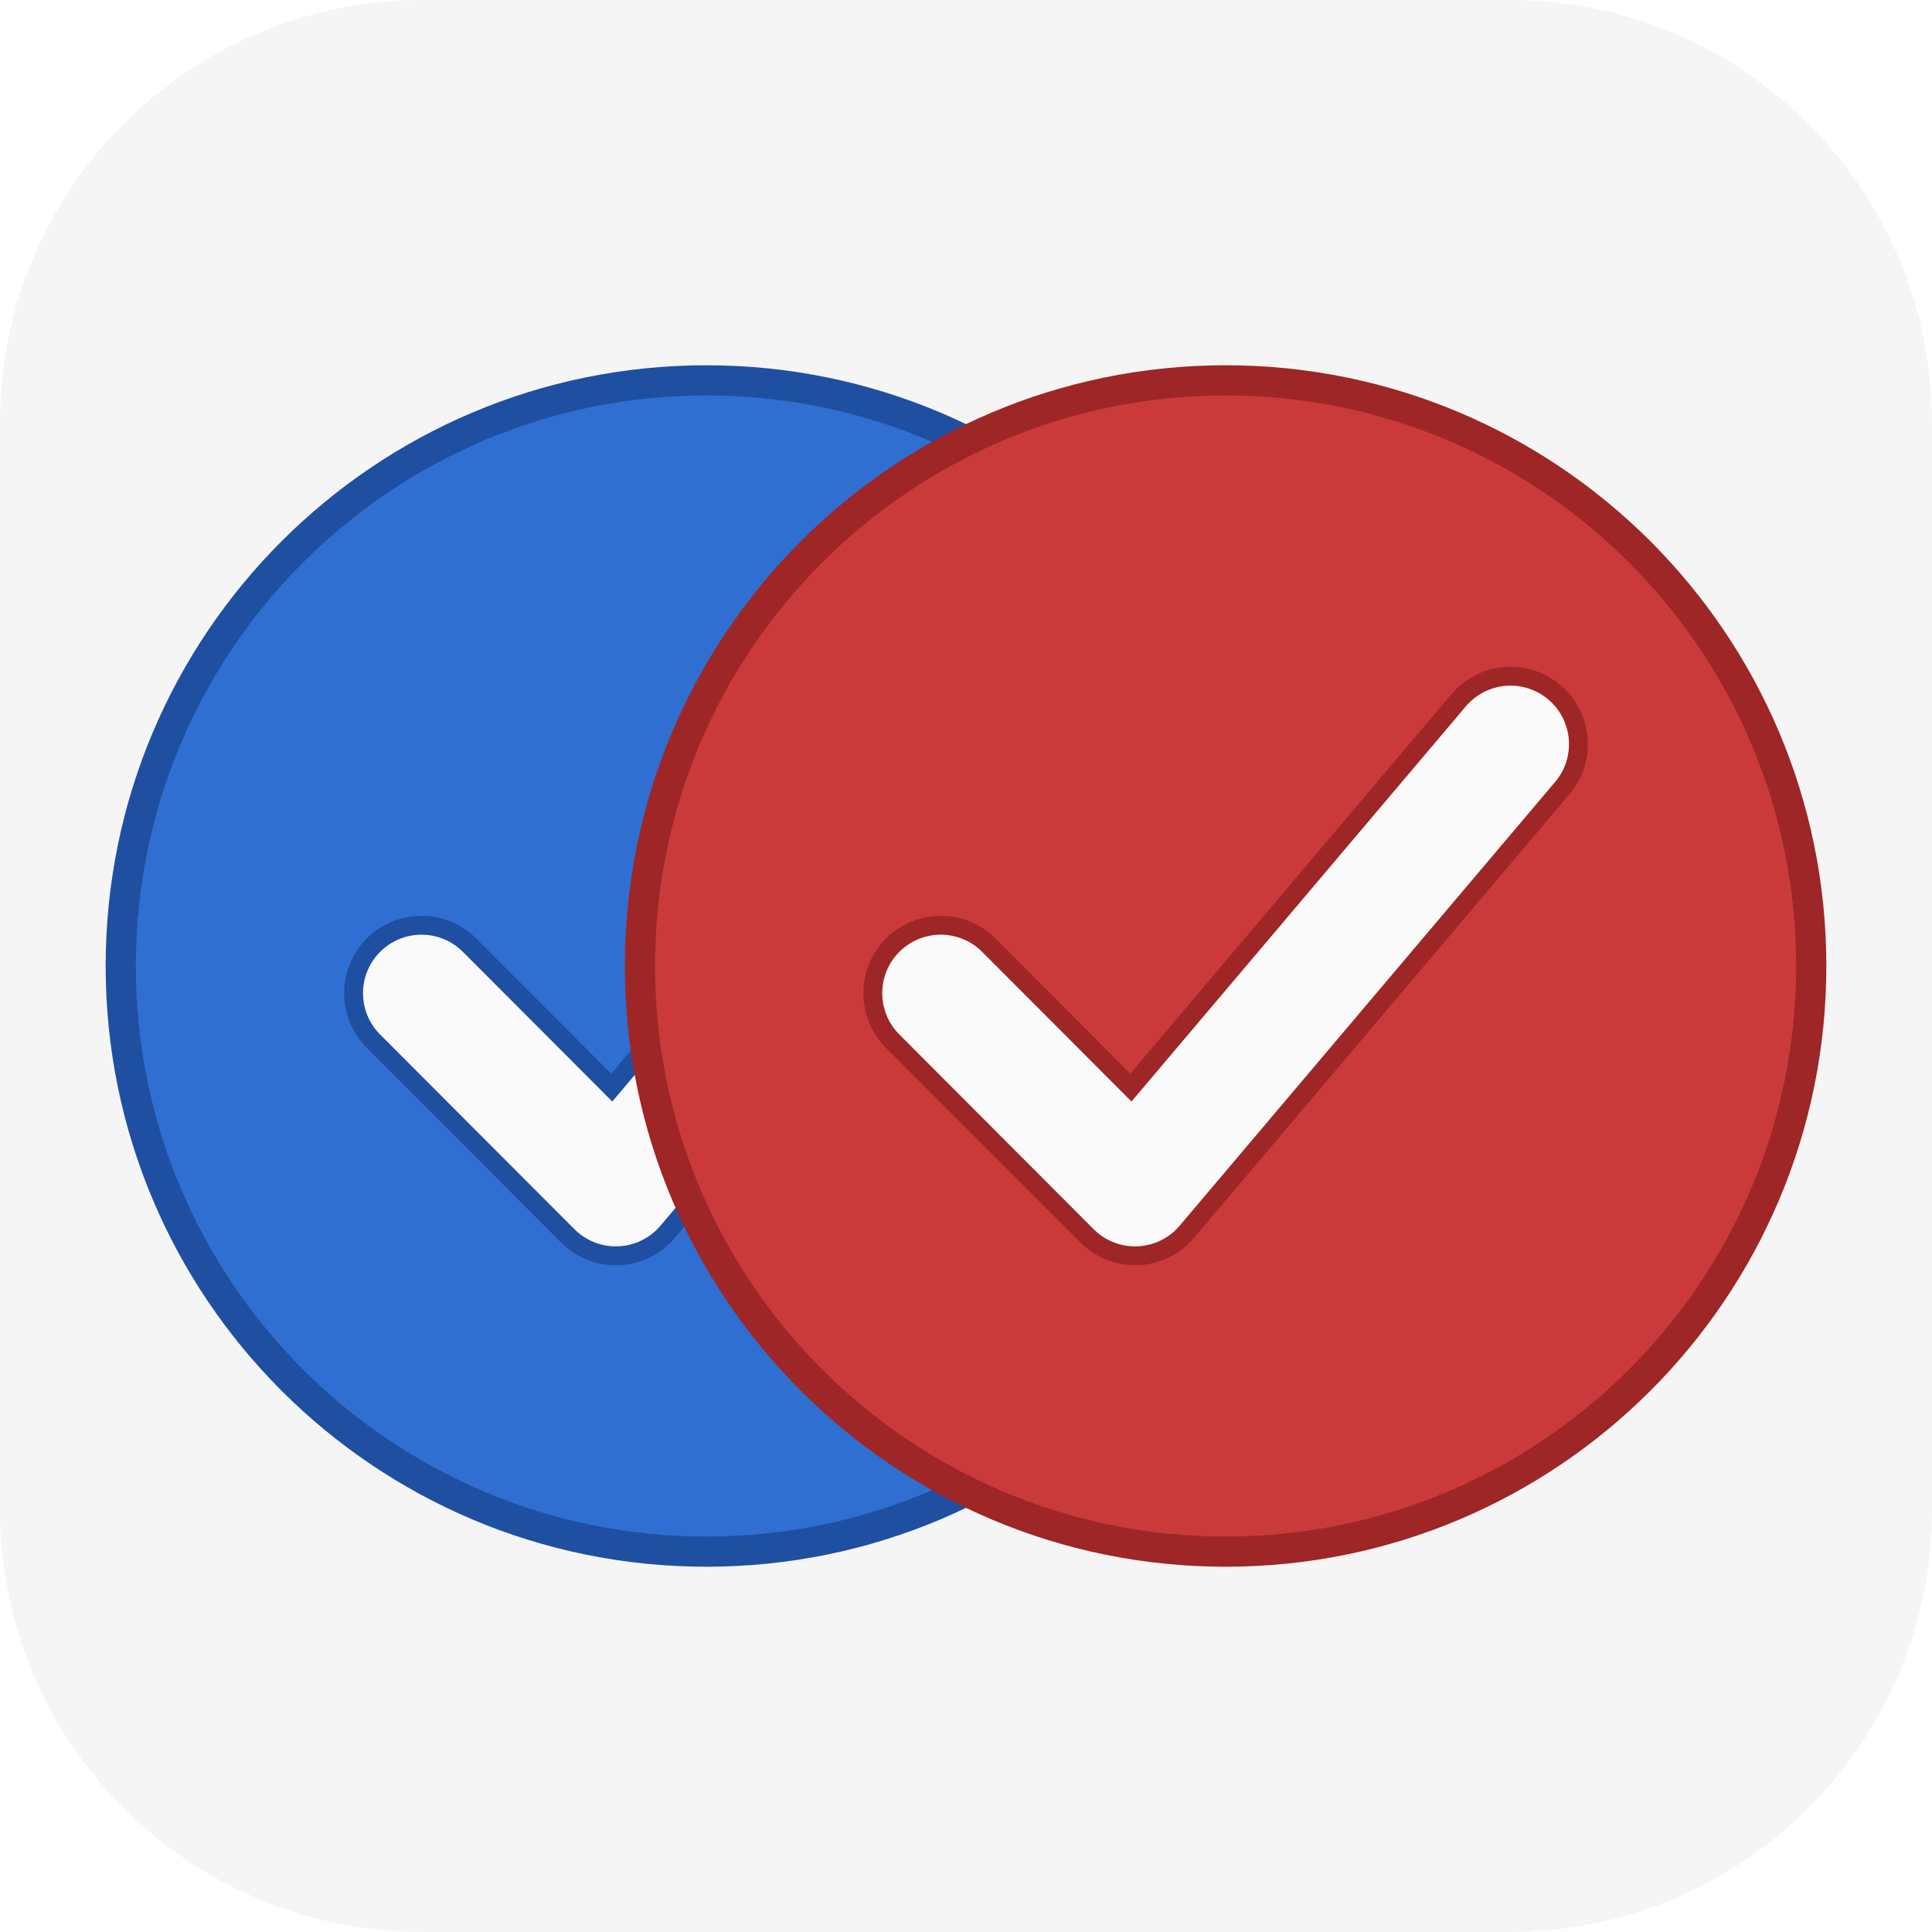
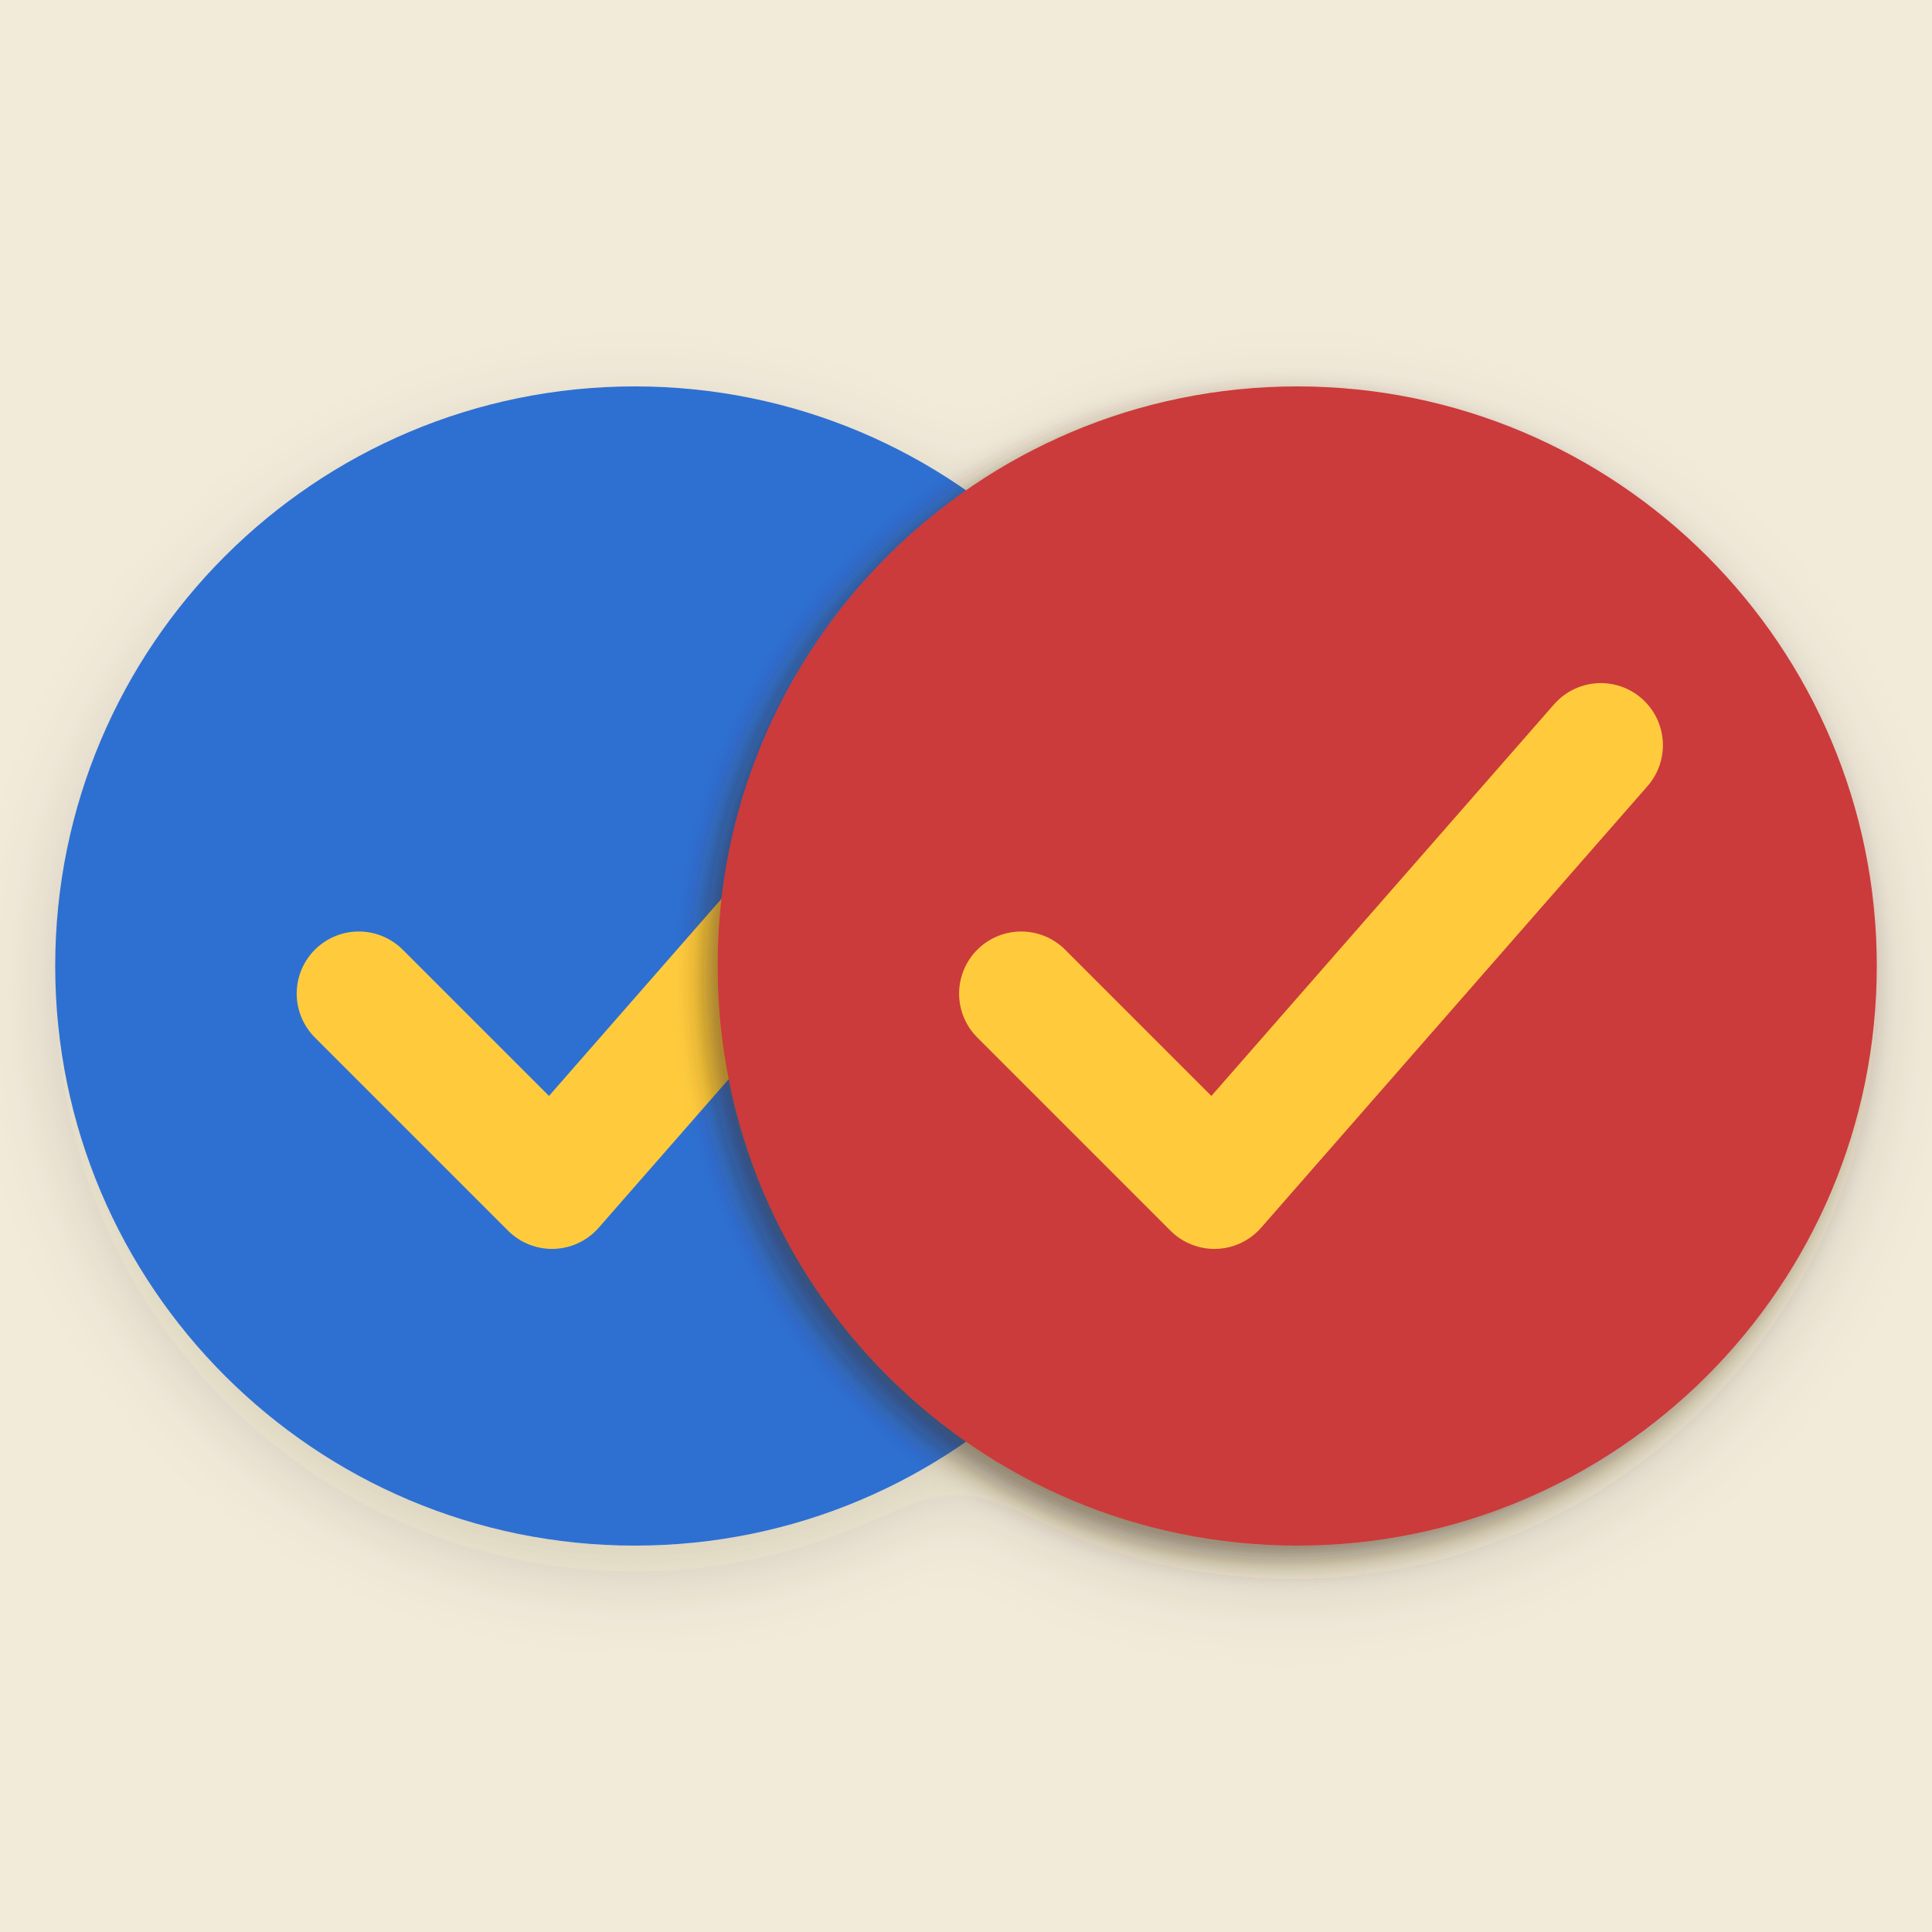
- <svg xmlns="http://www.w3.org/2000/svg" width="512" height="512" viewBox="0 0 512 512">
-   <rect width="512" height="512" rx="112" ry="112" fill="#F5F5F5" />
-   <circle cx="187.2" cy="256" r="155.2" fill="#2F6FD1" stroke="#1F4FA0" stroke-width="8" />
-   <path d="M111.7 263.2 L163.2 314.8 L262.7 197.2" fill="none" stroke="#1F4FA0" stroke-width="41" stroke-linecap="round" stroke-linejoin="round" />
-   <path d="M111.7 263.2 L163.2 314.8 L262.7 197.2" fill="none" stroke="#FAFAFA" stroke-width="31" stroke-linecap="round" stroke-linejoin="round" />
-   <circle cx="324.8" cy="256" r="155.2" fill="#CB3A3A" stroke="#9E2626" stroke-width="8" />
-   <path d="M249.3 263.2 L300.8 314.8 L400.3 197.2" fill="none" stroke="#9E2626" stroke-width="41" stroke-linecap="round" stroke-linejoin="round" />
-   <path d="M249.3 263.2 L300.8 314.8 L400.3 197.2" fill="none" stroke="#FAFAFA" stroke-width="31" stroke-linecap="round" stroke-linejoin="round" />
+ <svg xmlns="http://www.w3.org/2000/svg" width="512" height="512" viewBox="0 0 140 140">
+   <defs>
+     <filter id="ambient" x="-30%" y="-30%" width="160%" height="160%">
+       <feDropShadow dx="0" dy="2" stdDeviation="3" flood-color="#3A2A12" flood-opacity="0.15" />
+     </filter>
+     <filter id="overlap" x="-40%" y="-40%" width="180%" height="180%">
+       <feDropShadow dx="-1" dy="1" stdDeviation="1" flood-color="#3A2A12" flood-opacity="0.5" />
+     </filter>
+   </defs>
+   <rect width="140" height="140" fill="#F3EBDA" />
+   <g filter="url(#ambient)">
+     <circle cx="46" cy="70" r="42" fill="#2F6FD1" />
+     <path d="M26 72 L40 86 L68 54" fill="none" stroke="#FFCB3D" stroke-width="9" stroke-linecap="round" stroke-linejoin="round" />
+     <g filter="url(#overlap)">
+       <circle cx="94" cy="70" r="42" fill="#CB3A3A" />
+       <path d="M74 72 L88 86 L116 54" fill="none" stroke="#FFCB3D" stroke-width="9" stroke-linecap="round" stroke-linejoin="round" />
+     </g>
+   </g>
</svg>
